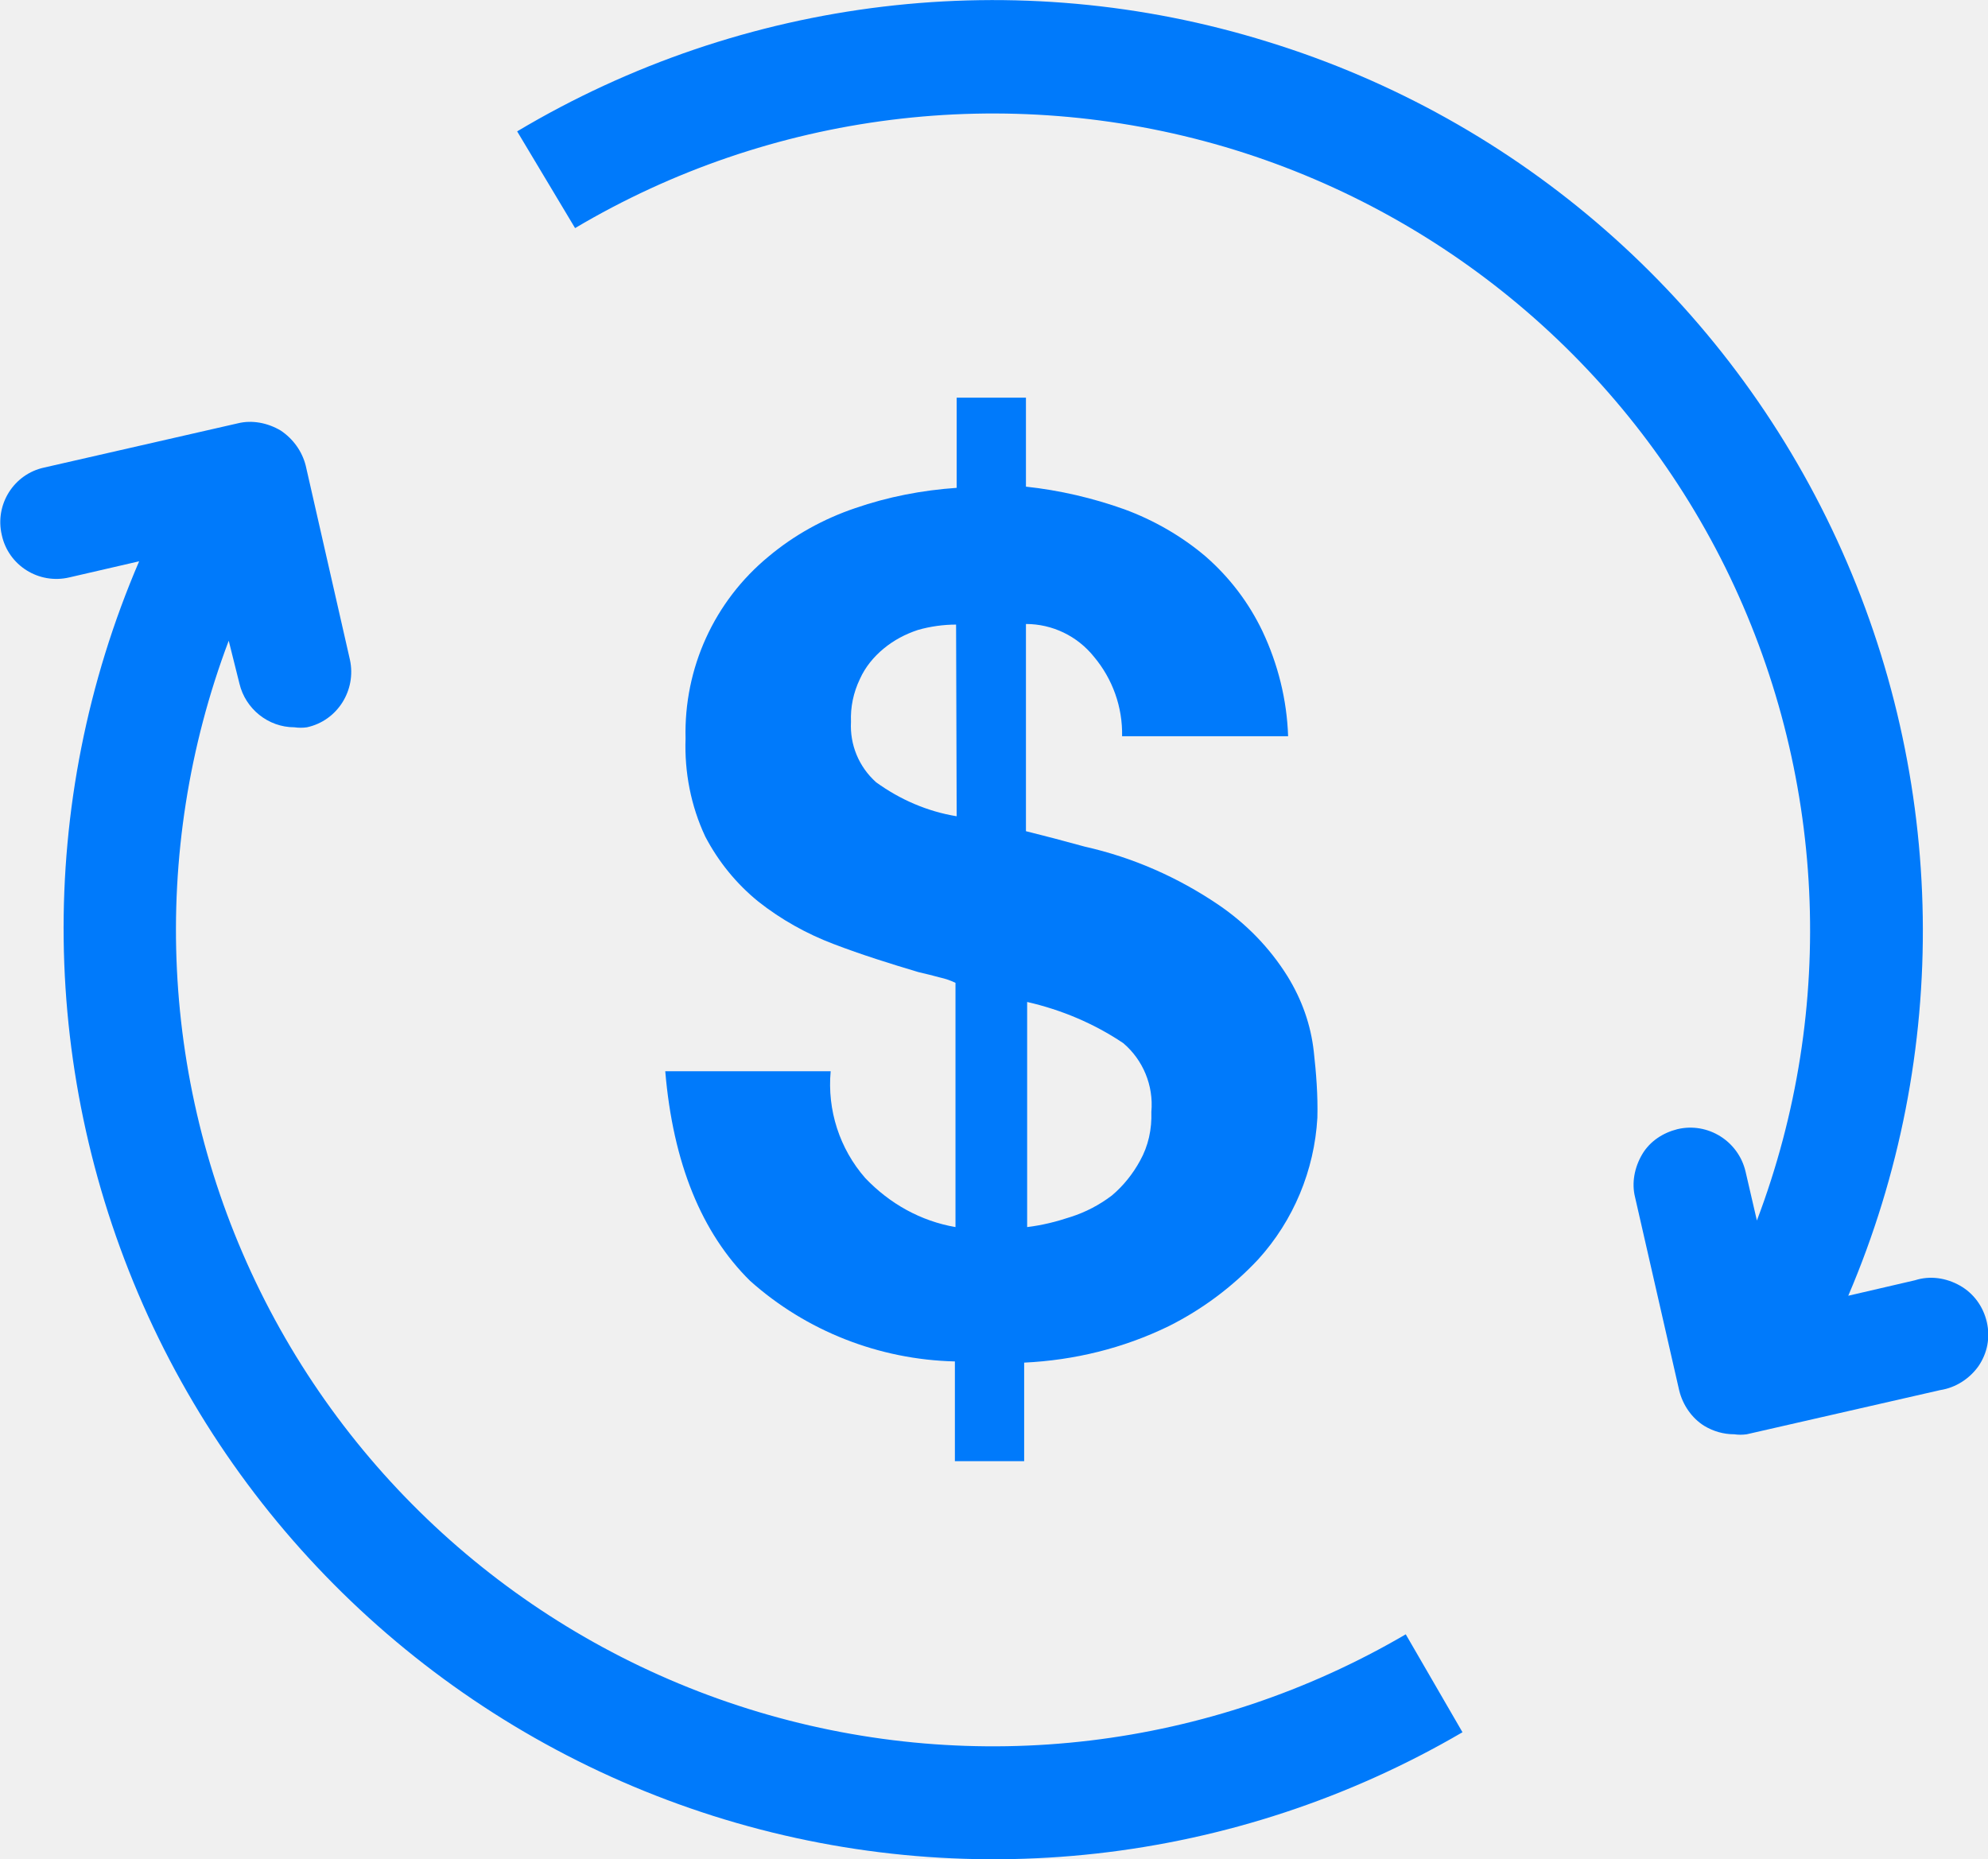
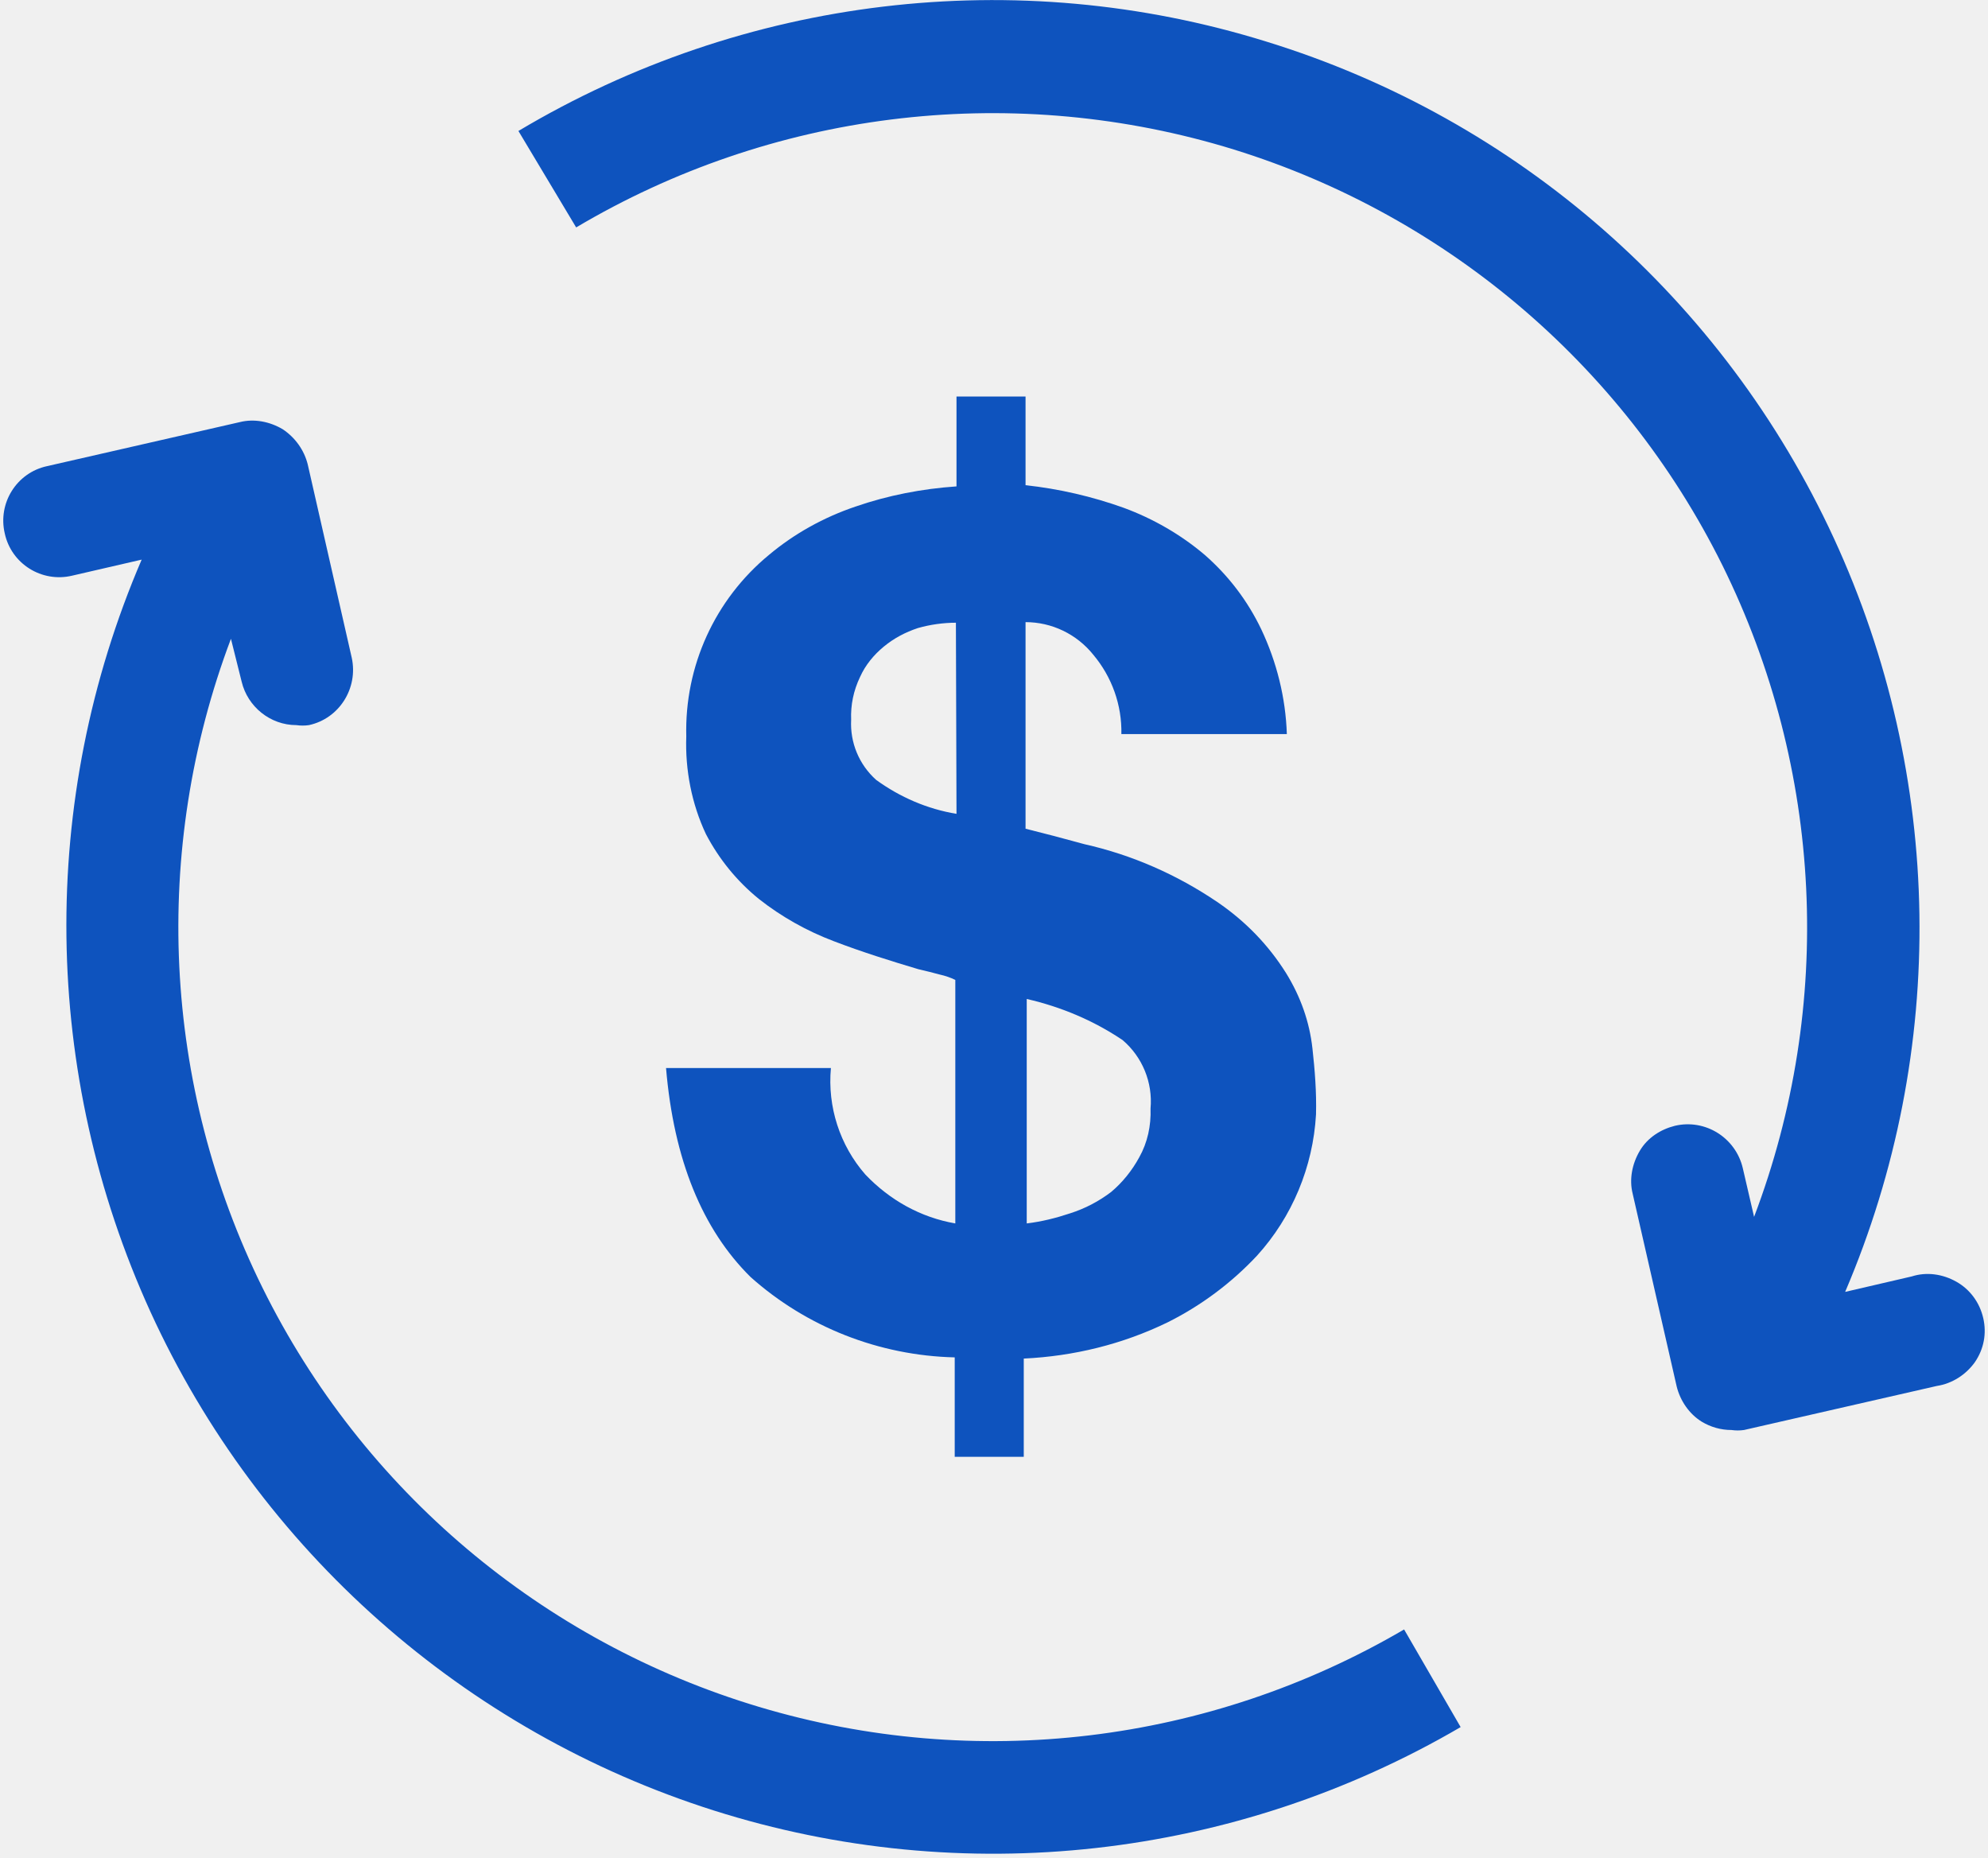
- <svg xmlns="http://www.w3.org/2000/svg" version="1.1" id="Layer_1" x="0px" y="0px" viewBox="0 0 332.9 311.3" style="enable-background:new 0 0 332.9 311.3;" xml:space="preserve">
-   <style type="text/css">
- 	.st0{fill:#007AFB;}
- </style>
-   <g>
-     <path class="st0" d="M220,176.1c-0.5-4.5-2-8.7-4.4-12.6c-3-4.8-6.9-8.8-11.6-12c-6.8-4.6-14.3-7.9-22.3-9.7l-5.2-1.4l-4.7-1.2   v-34.7c4.4,0,8.6,2,11.4,5.5c3.1,3.7,4.8,8.4,4.7,13.3h27.8c-0.2-6.1-1.7-12.1-4.3-17.6c-2.3-4.8-5.5-9-9.5-12.5   c-4-3.4-8.7-6.1-13.6-7.9c-5.3-1.9-10.9-3.2-16.5-3.8V66.6h-11.6v15.1c-5.8,0.4-11.5,1.5-17,3.4c-5.3,1.8-10.2,4.5-14.5,8.1   c-9.1,7.5-14.2,18.7-13.9,30.5c-0.2,5.6,0.9,11.3,3.3,16.4c2.2,4.2,5.2,7.9,8.9,10.9c3.8,3,8.1,5.4,12.6,7.1   c4.7,1.8,9.5,3.3,14.2,4.7c1.3,0.3,2.5,0.6,3.6,0.9v0c0.9,0.2,1.8,0.5,2.6,0.9v40.9c-5.8-1-11-3.9-15.1-8.2   c-4.3-4.9-6.4-11.4-5.8-17.9h-27.7c1.3,15.4,6.1,27.1,14.2,35.1c9.4,8.4,21.6,13.2,34.3,13.5v16.7h11.6l0-16.5   c8.4-0.4,16.6-2.4,24.2-6.1c5.6-2.8,10.7-6.6,15-11.2c5.9-6.5,9.4-14.9,9.9-23.7C220.7,183.4,220.4,179.7,220,176.1L220,176.1z    M160.2,136.7c-4.9-0.8-9.5-2.8-13.5-5.7c-2.9-2.6-4.4-6.3-4.2-10.1c-0.1-2.5,0.4-4.9,1.5-7.2c0.9-2,2.3-3.7,4-5.1   c1.7-1.4,3.6-2.4,5.7-3.1c2.1-0.6,4.3-0.9,6.4-0.9L160.2,136.7z M190.9,194.4c-1.2,2.2-2.8,4.2-4.7,5.8c-2.1,1.6-4.4,2.8-6.9,3.6   c-2.4,0.8-4.8,1.4-7.3,1.7v-37.7c5.7,1.3,11.2,3.6,16.1,6.9c3.3,2.8,5.1,7.1,4.7,11.5c0.1,2.9-0.5,5.7-1.9,8.2L190.9,194.4z" />
-     <path class="st0" d="M324.9,232.8l-32.4,7.4c-0.7,0.1-1.4,0.1-2.1,0c-1.8,0-3.5-0.5-5-1.4c-2.1-1.3-3.6-3.5-4.2-5.9l-7.4-32.4h0   c-0.6-2.4-0.1-5,1.2-7.2s3.5-3.6,5.9-4.2c5.1-1.2,10.2,2,11.4,7.1l1.9,8.2v0c13.5-35.6,11.6-75.2-5.3-109.4   c-16.9-34.1-47.3-59.6-83.8-70.4C168.4,13.8,129,18.8,96.3,38.2L86.6,22l0,0c37.9-22.6,83.6-28.1,125.7-15   c42.2,13,76.8,43.3,95.3,83.4s19.2,86.1,1.9,126.6l11.2-2.6c2.5-0.8,5.2-0.4,7.5,0.9c2.3,1.3,3.9,3.5,4.5,6.1   c0.6,2.6,0.1,5.2-1.4,7.4C329.8,230.9,327.5,232.4,324.9,232.8L324.9,232.8z" />
-     <path class="st0" d="M244.9,290.1c-38,22.2-83.6,27.3-125.5,14c-41.9-13.3-76.3-43.7-94.6-83.7C6.5,180.3,5.9,134.5,23.3,94   l-11.7,2.7h0c-5.1,1.2-10.2-2-11.3-7.1c-1.2-5.1,2-10.2,7.1-11.3l32.4-7.4h0c2.4-0.6,5-0.1,7.2,1.2c2.1,1.4,3.6,3.5,4.2,5.9   l7.4,32.5l0,0c1.1,5.1-2.1,10.2-7.2,11.3c-0.7,0.1-1.4,0.1-2.1,0c-4.4,0-8.2-3.1-9.2-7.3l-1.8-7.2c-13.4,35.5-11.5,75,5.3,109   c16.8,34,47,59.5,83.4,70.4s75.6,6.2,108.4-13L244.9,290.1z" />
+ <svg xmlns="http://www.w3.org/2000/svg" width="334" height="312" viewBox="0 0 334 312" fill="none">
+   <g clip-path="url(#clip0_493_1063)">
+     <path d="M220.5 176.1C220 171.6 218.5 167.4 216.1 163.5C213.1 158.7 209.2 154.7 204.5 151.5C197.7 146.9 190.2 143.6 182.2 141.8L177 140.4L172.3 139.2V104.5C176.7 104.5 180.9 106.5 183.7 110C186.8 113.7 188.5 118.4 188.4 123.3H216.2C216 117.2 214.5 111.2 211.9 105.7C209.6 100.9 206.4 96.7 202.4 93.2C198.4 89.8 193.7 87.1 188.8 85.3C183.5 83.4 177.9 82.1 172.3 81.5V66.6H160.7V81.7C154.9 82.1 149.2 83.2 143.7 85.1C138.4 86.9 133.5 89.6 129.2 93.2C120.1 100.7 115 111.9 115.3 123.7C115.1 129.3 116.2 135 118.6 140.1C120.8 144.3 123.8 148 127.5 151C131.3 154 135.6 156.4 140.1 158.1C144.8 159.9 149.6 161.4 154.3 162.8C155.6 163.1 156.8 163.4 157.9 163.7C158.8 163.9 159.7 164.2 160.5 164.6V205.5C154.7 204.5 149.5 201.6 145.4 197.3C141.1 192.4 139 185.9 139.6 179.4H111.9C113.2 194.8 118 206.5 126.1 214.5C135.5 222.9 147.7 227.7 160.4 228V244.7H172V228.2C180.4 227.8 188.6 225.8 196.2 222.1C201.8 219.3 206.9 215.5 211.2 210.9C217.1 204.4 220.6 196 221.1 187.2C221.2 183.4 220.9 179.7 220.5 176.1ZM160.7 136.7C155.8 135.9 151.2 133.9 147.2 131C144.3 128.4 142.8 124.7 143 120.9C142.9 118.4 143.4 116 144.5 113.7C145.4 111.7 146.8 110 148.5 108.6C150.2 107.2 152.1 106.2 154.2 105.5C156.3 104.9 158.5 104.6 160.6 104.6L160.7 136.7ZM191.4 194.4C190.2 196.6 188.6 198.6 186.7 200.2C184.6 201.8 182.3 203 179.8 203.8C177.4 204.6 175 205.2 172.5 205.5V167.8C178.2 169.1 183.7 171.4 188.6 174.7C191.9 177.5 193.7 181.8 193.3 186.2C193.4 189.1 192.8 191.9 191.4 194.4Z" fill="#0E53BE" />
+     <path d="M325.4 232.8L293 240.2C292.3 240.3 291.6 240.3 290.9 240.2C289.1 240.2 287.4 239.7 285.9 238.8C283.8 237.5 282.3 235.3 281.7 232.9L274.3 200.5C273.7 198.1 274.2 195.5 275.5 193.3C276.8 191.1 279 189.7 281.4 189.1C286.5 187.9 291.6 191.1 292.8 196.2L294.7 204.4C308.2 168.8 306.3 129.2 289.4 95C272.5 60.9 242.1 35.4 205.6 24.6C168.9 13.8 129.5 18.8 96.8 38.2L87.1 22C125 -0.6 170.7 -6.1 212.8 7C255 20 289.6 50.3 308.1 90.4C326.6 130.5 327.3 176.5 310 217L321.2 214.4C323.7 213.6 326.4 214 328.7 215.3C331 216.6 332.6 218.8 333.2 221.4C333.8 224 333.3 226.6 331.8 228.8C330.3 230.9 328 232.4 325.4 232.8Z" fill="#0E53BE" />
+     <path d="M245.4 290.1C207.4 312.3 161.8 317.4 119.9 304.1C78 290.8 43.6 260.4 25.3 220.4C7 180.3 6.4 134.5 23.8 94L12.1 96.7C7 97.9 1.9 94.7 0.8 89.6C-0.4 84.5 2.8 79.4 7.9 78.3L40.3 70.9C42.7 70.3 45.3 70.8 47.5 72.1C49.6 73.5 51.1 75.6 51.7 78L59.1 110.5C60.2 115.6 57 120.7 51.9 121.8C51.2 121.9 50.5 121.9 49.8 121.8C45.4 121.8 41.6 118.7 40.6 114.5L38.8 107.3C25.4 142.8 27.3 182.3 44.1 216.3C60.9 250.3 91.1 275.8 127.5 286.7C163.9 297.6 203.1 292.9 235.9 273.7L245.4 290.1Z" fill="#0E53BE" />
  </g>
+   <defs>
+     <clipPath id="clip0_493_1063">
+       <rect width="332.9" height="311.3" fill="white" transform="translate(0.5)" />
+     </clipPath>
+   </defs>
</svg>
